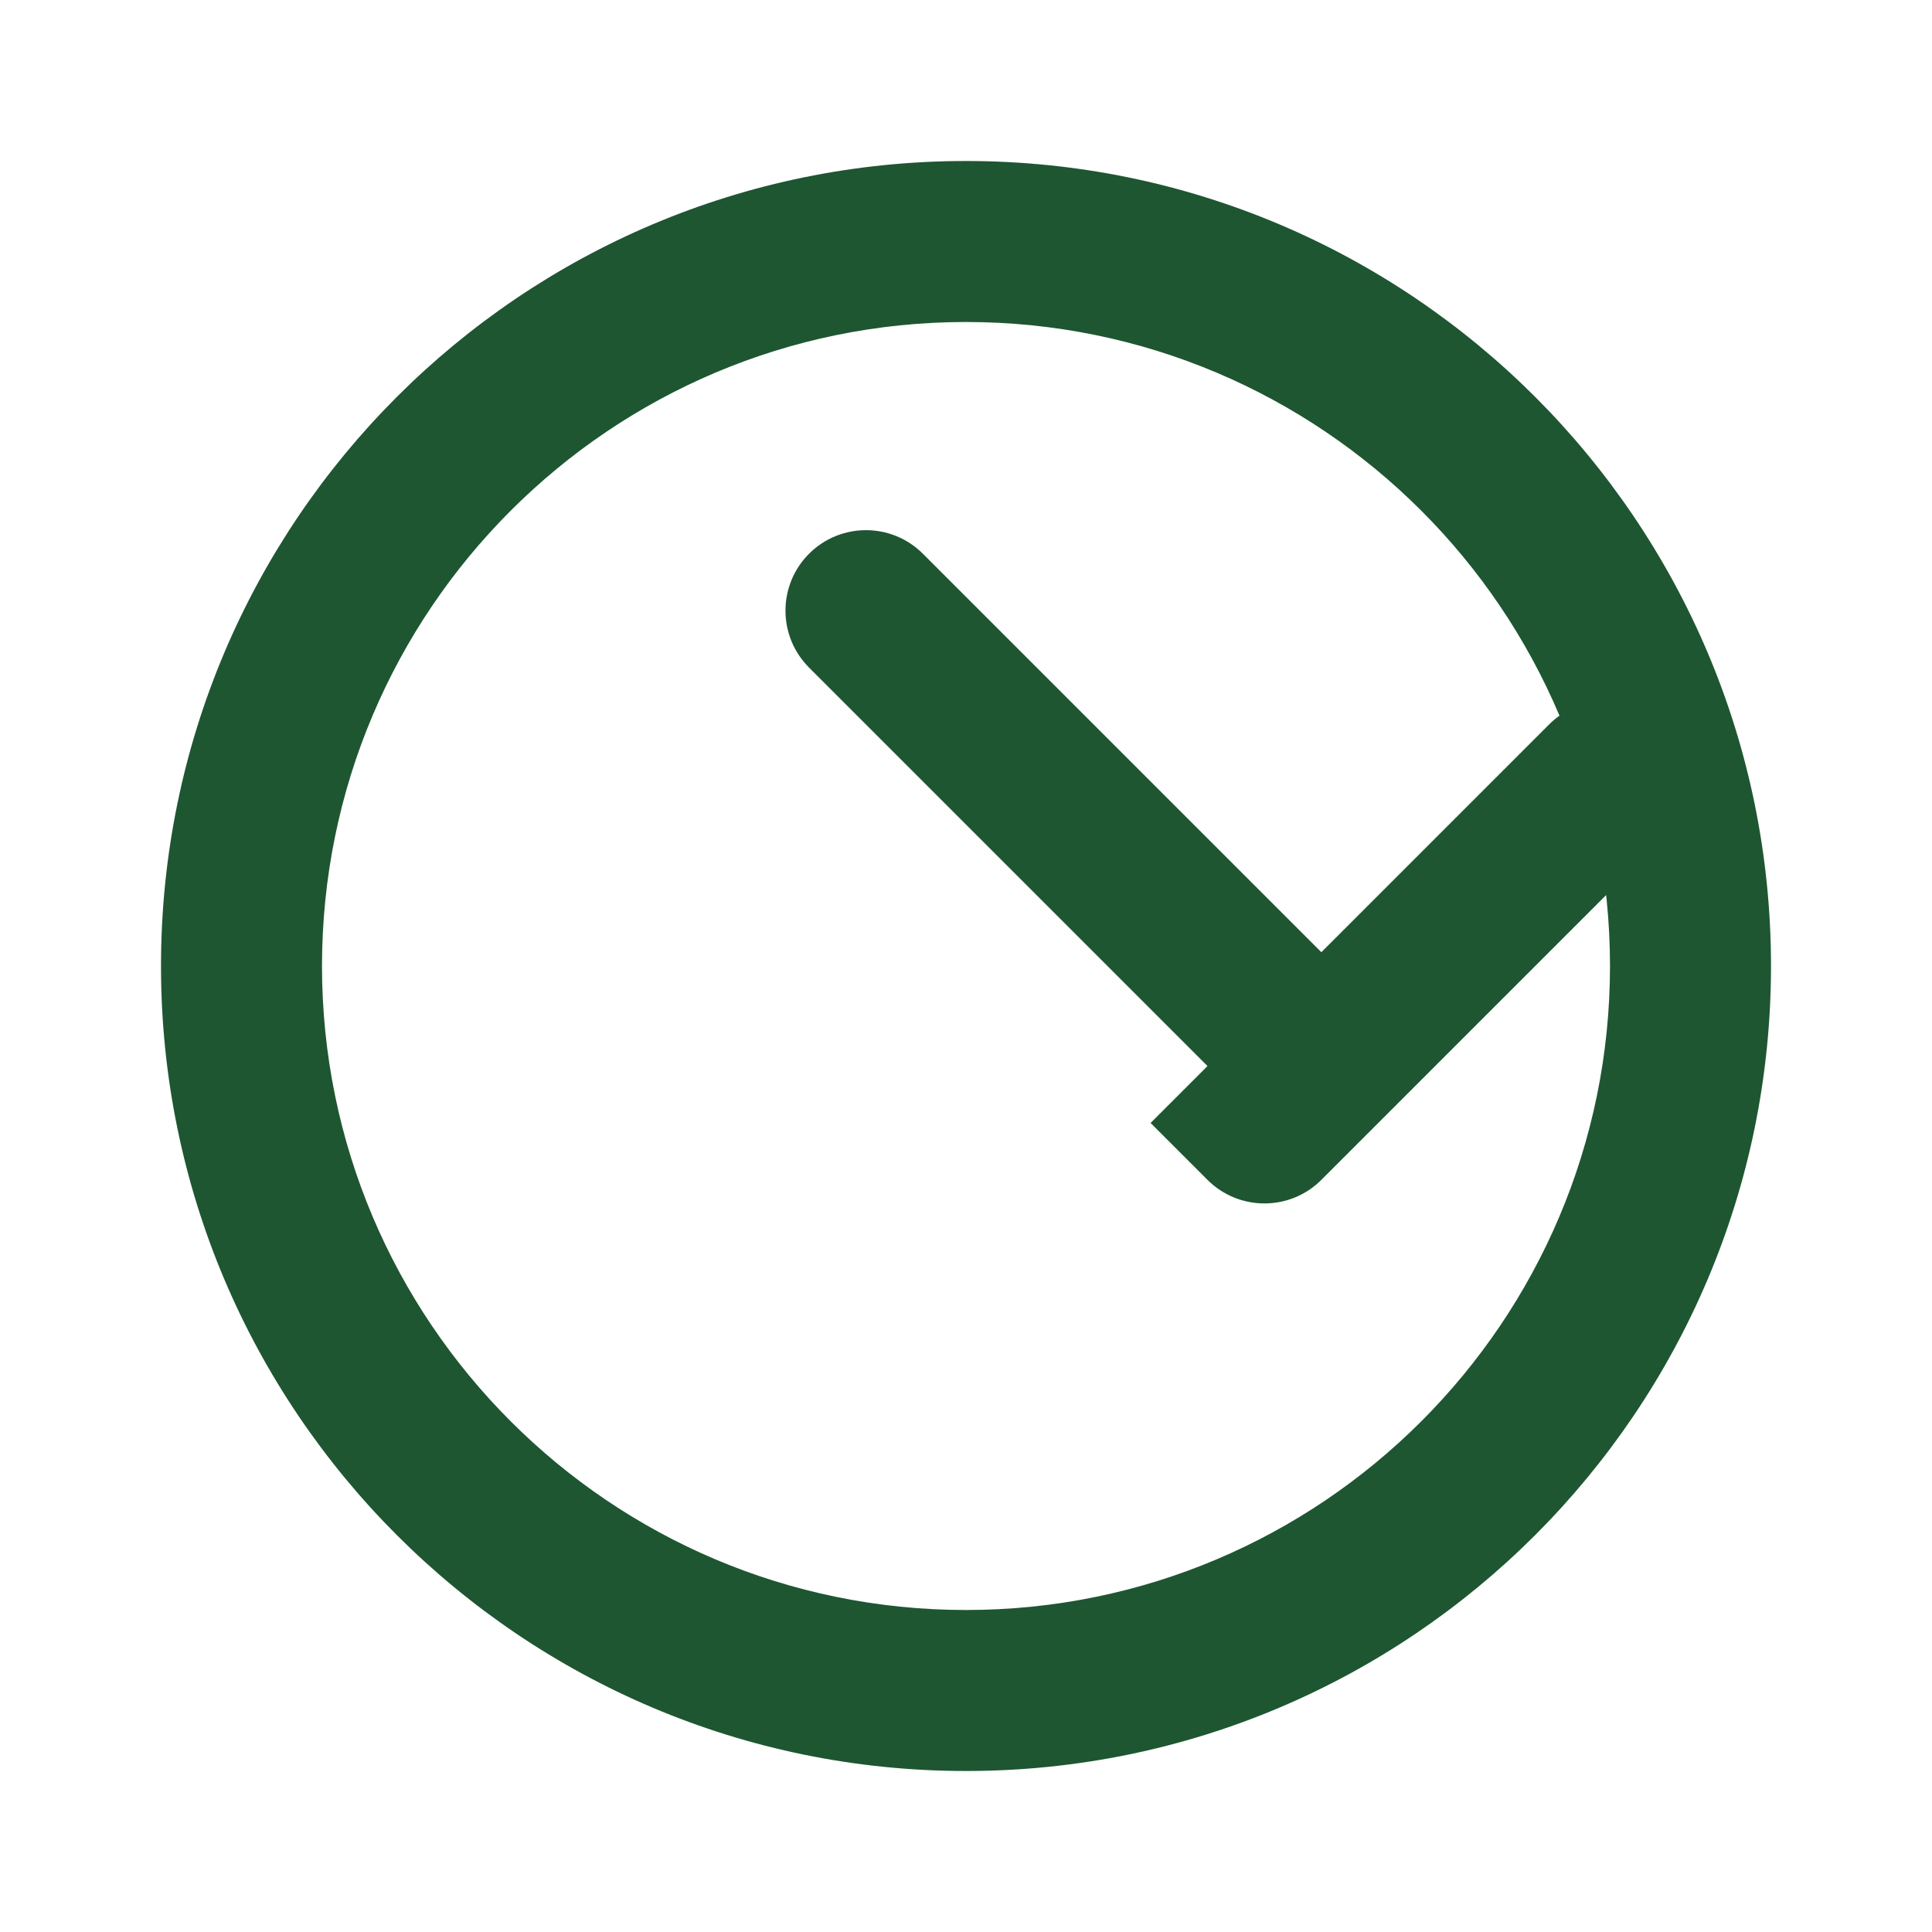
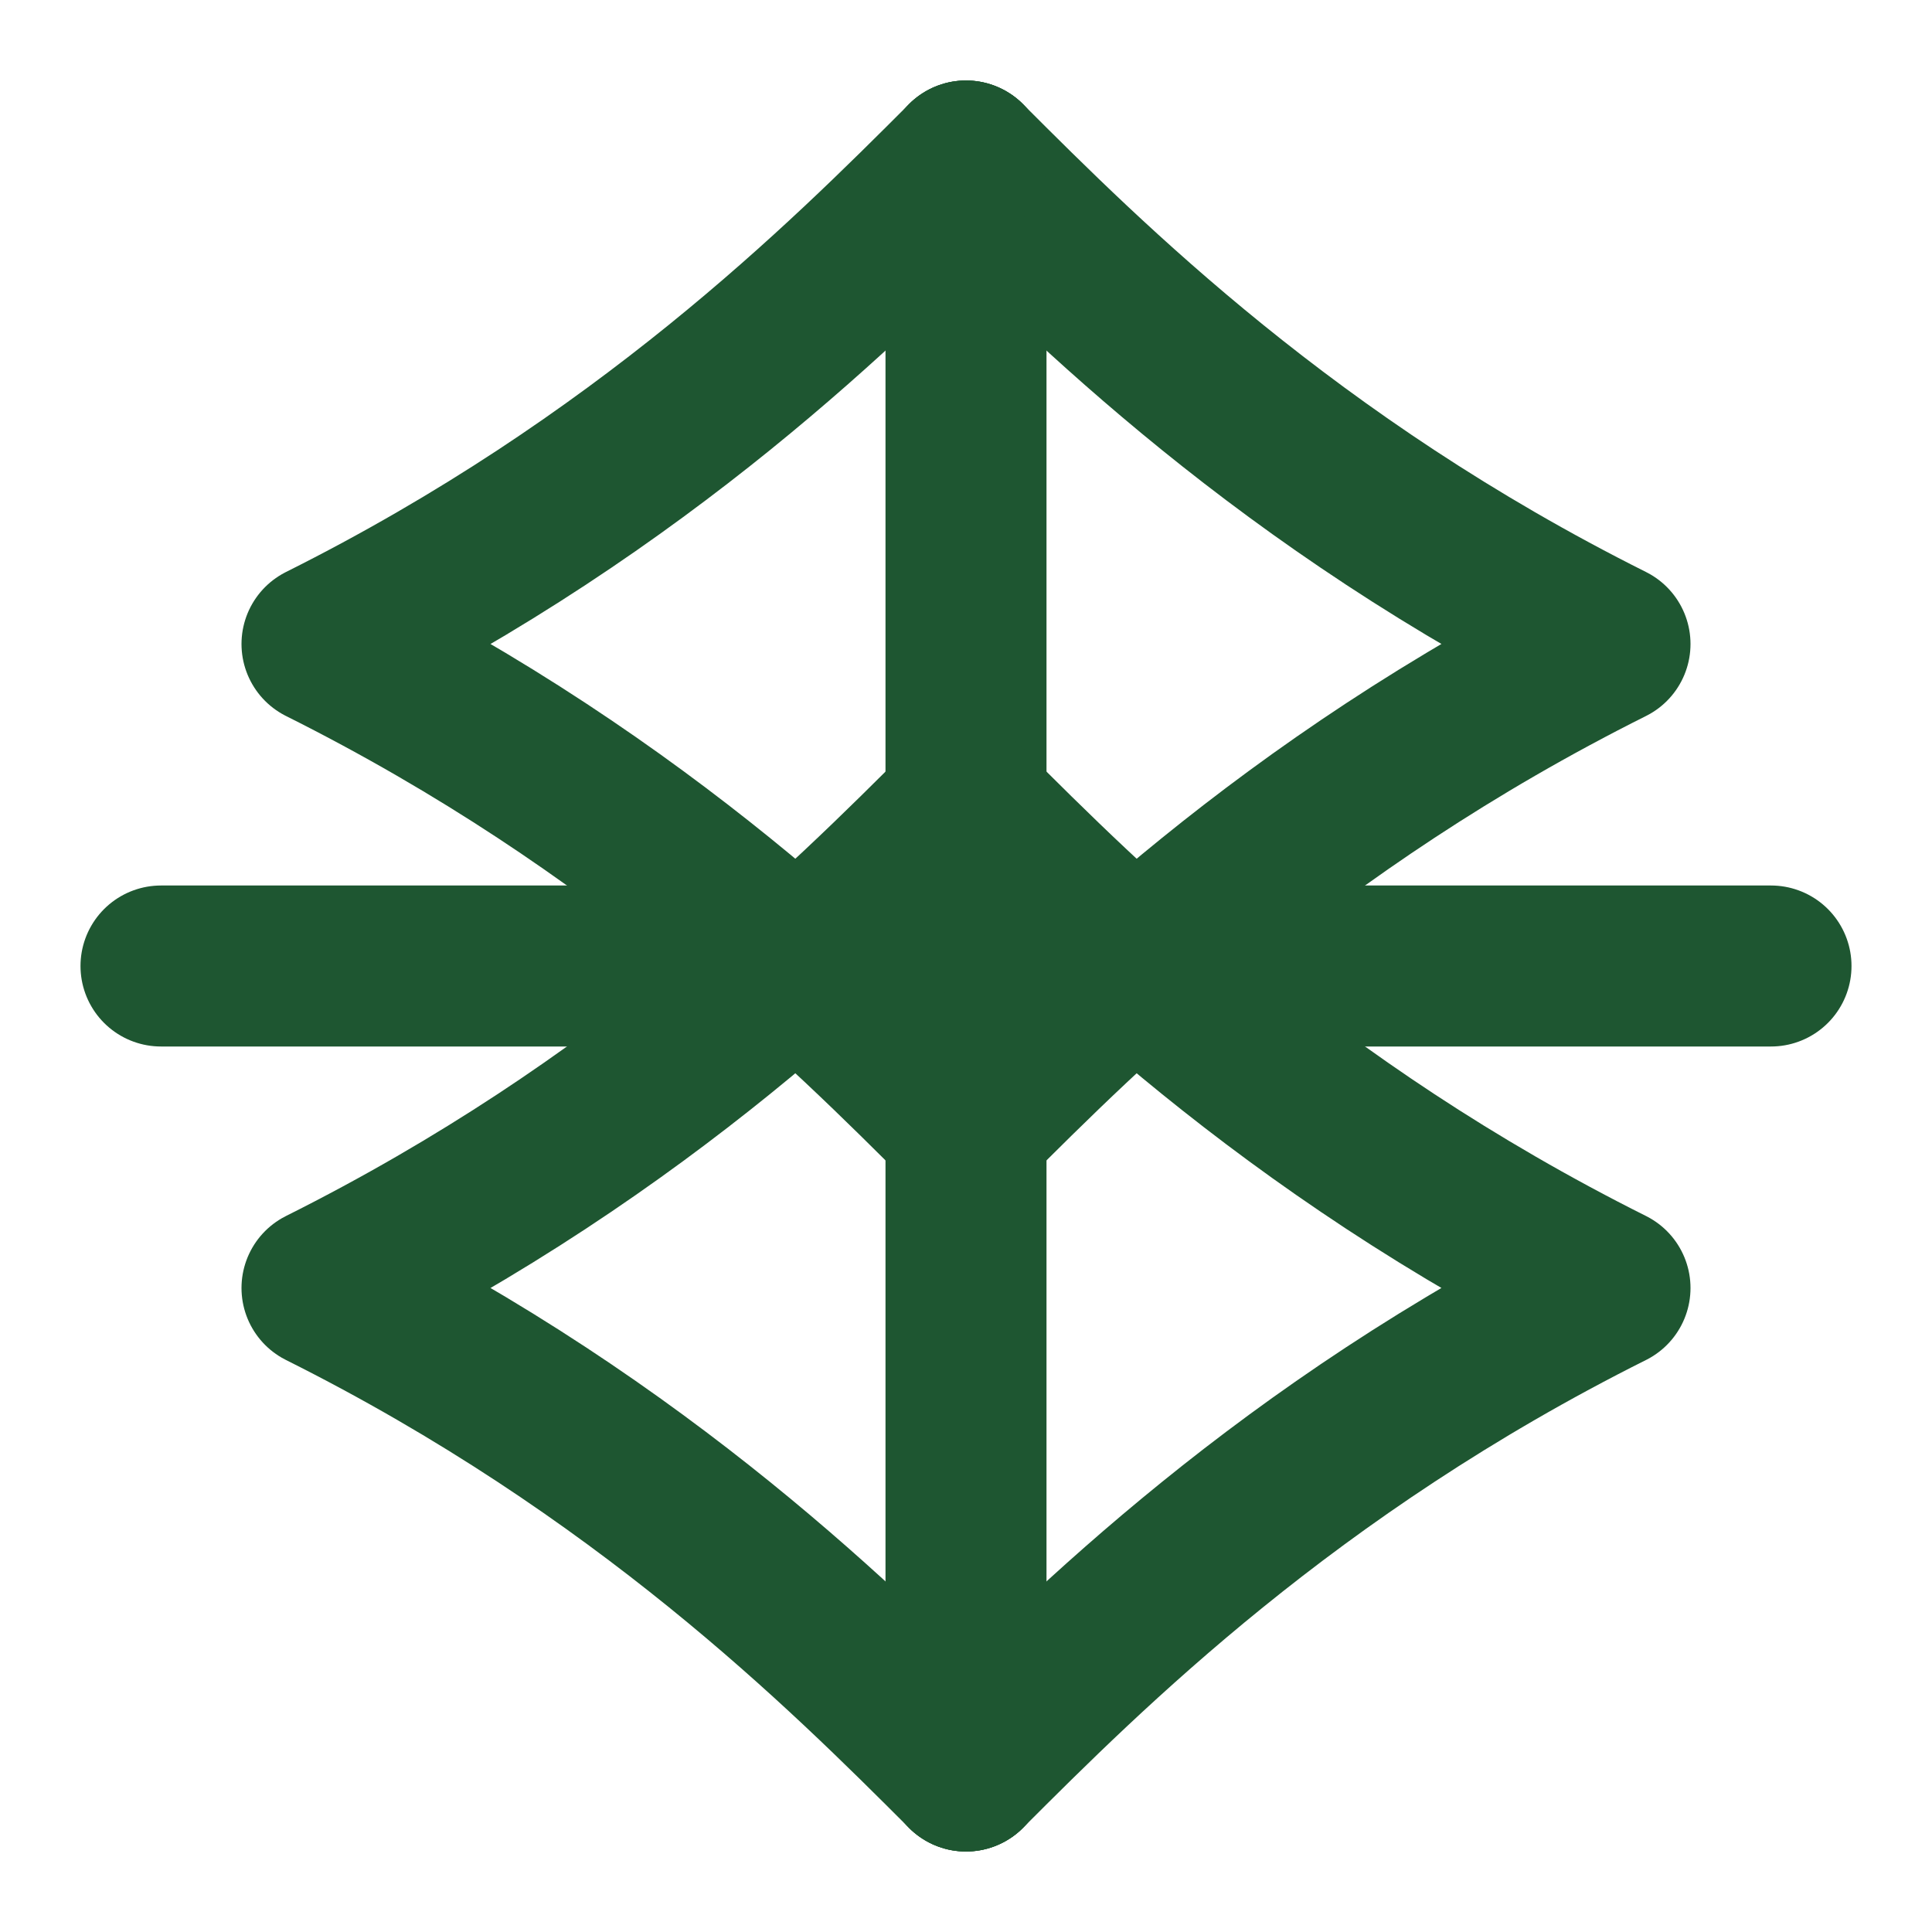
<svg xmlns="http://www.w3.org/2000/svg" width="24px" height="24px" viewBox="0 0 24 24" version="1.1">
  <g stroke="none" stroke-width="1" fill="none" fill-rule="evenodd">
-     <path d="M12,2 C17.52,2 22,6.48 22,12 C22,17.52 17.52,22 12,22 C6.48,22 2,17.52 2,12 C2,6.48 6.48,2 12,2 Z M12,4 C7.584,4 4,7.584 4,12 C4,16.416 7.584,20 12,20 C16.416,20 20,16.416 20,12 C20,7.584 16.416,4 12,4 Z" fill="#1E5631" fill-rule="nonzero" />
-     <path d="M12,12 L12,5 C12,4.448 12.448,4 13,4 C13.552,4 14,4.448 14,5 L14,12 L18,12 C18.552,12 19,12.448 19,13 C19,13.552 18.552,14 18,14 L12,14 C11.448,14 11,13.552 11,13 L11,12 L12,12 Z" fill="#1E5631" fill-rule="nonzero" transform="translate(15, 9) rotate(-45) translate(-15, -9)" />
+     <path d="M12,2 L12,22" stroke="#1E5631" stroke-width="2" stroke-linecap="round" stroke-linejoin="round" />
+     <path d="M2,12 L22,12" stroke="#1E5631" stroke-width="2" stroke-linecap="round" stroke-linejoin="round" />
+     <path d="M12,2 C13.5,3.5 16,6 20,8 C16,10 13.5,12.5 12,14" stroke="#1E5631" stroke-width="2" stroke-linecap="round" stroke-linejoin="round" />
+     <path d="M12,2 C10.5,3.5 8,6 4,8 C8,10 10.5,12.5 12,14" stroke="#1E5631" stroke-width="2" stroke-linecap="round" stroke-linejoin="round" />
+     <path d="M12,22 C13.5,20.5 16,18 20,16 C16,14 13.5,11.5 12,10" stroke="#1E5631" stroke-width="2" stroke-linecap="round" stroke-linejoin="round" />
+     <path d="M12,22 C10.5,20.5 8,18 4,16 C8,14 10.5,11.5 12,10" stroke="#1E5631" stroke-width="2" stroke-linecap="round" stroke-linejoin="round" />
  </g>
</svg>
